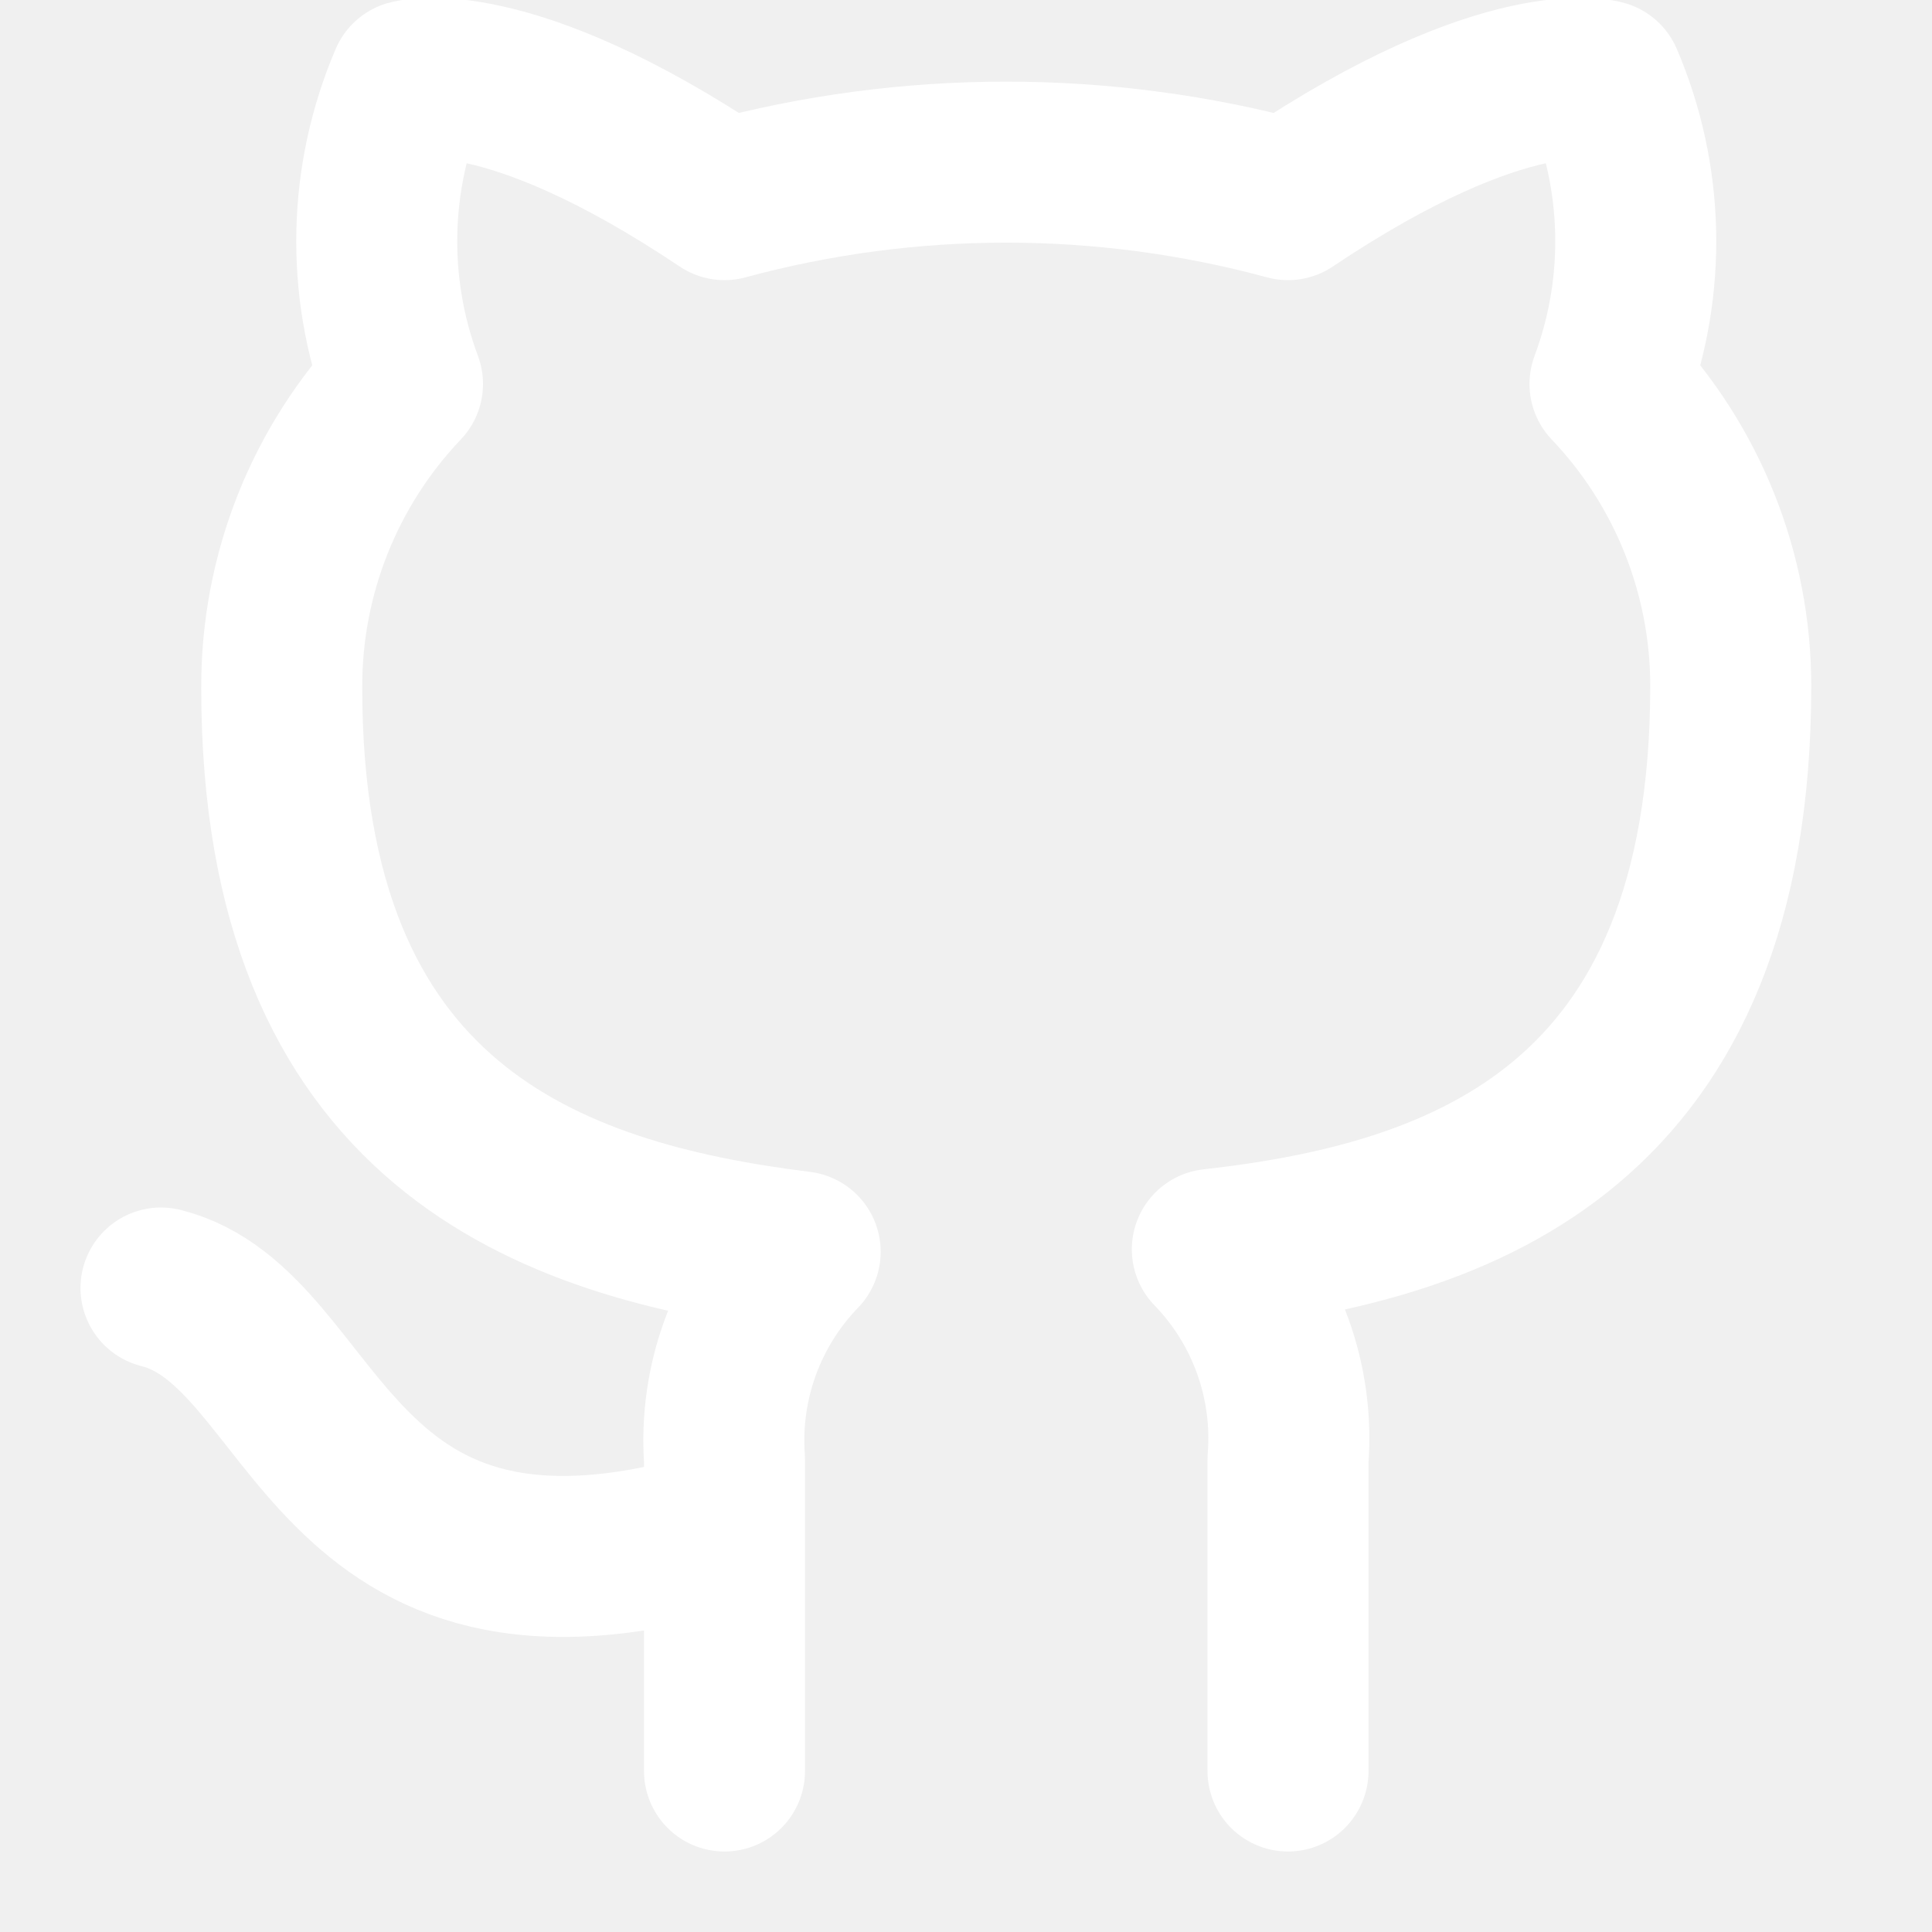
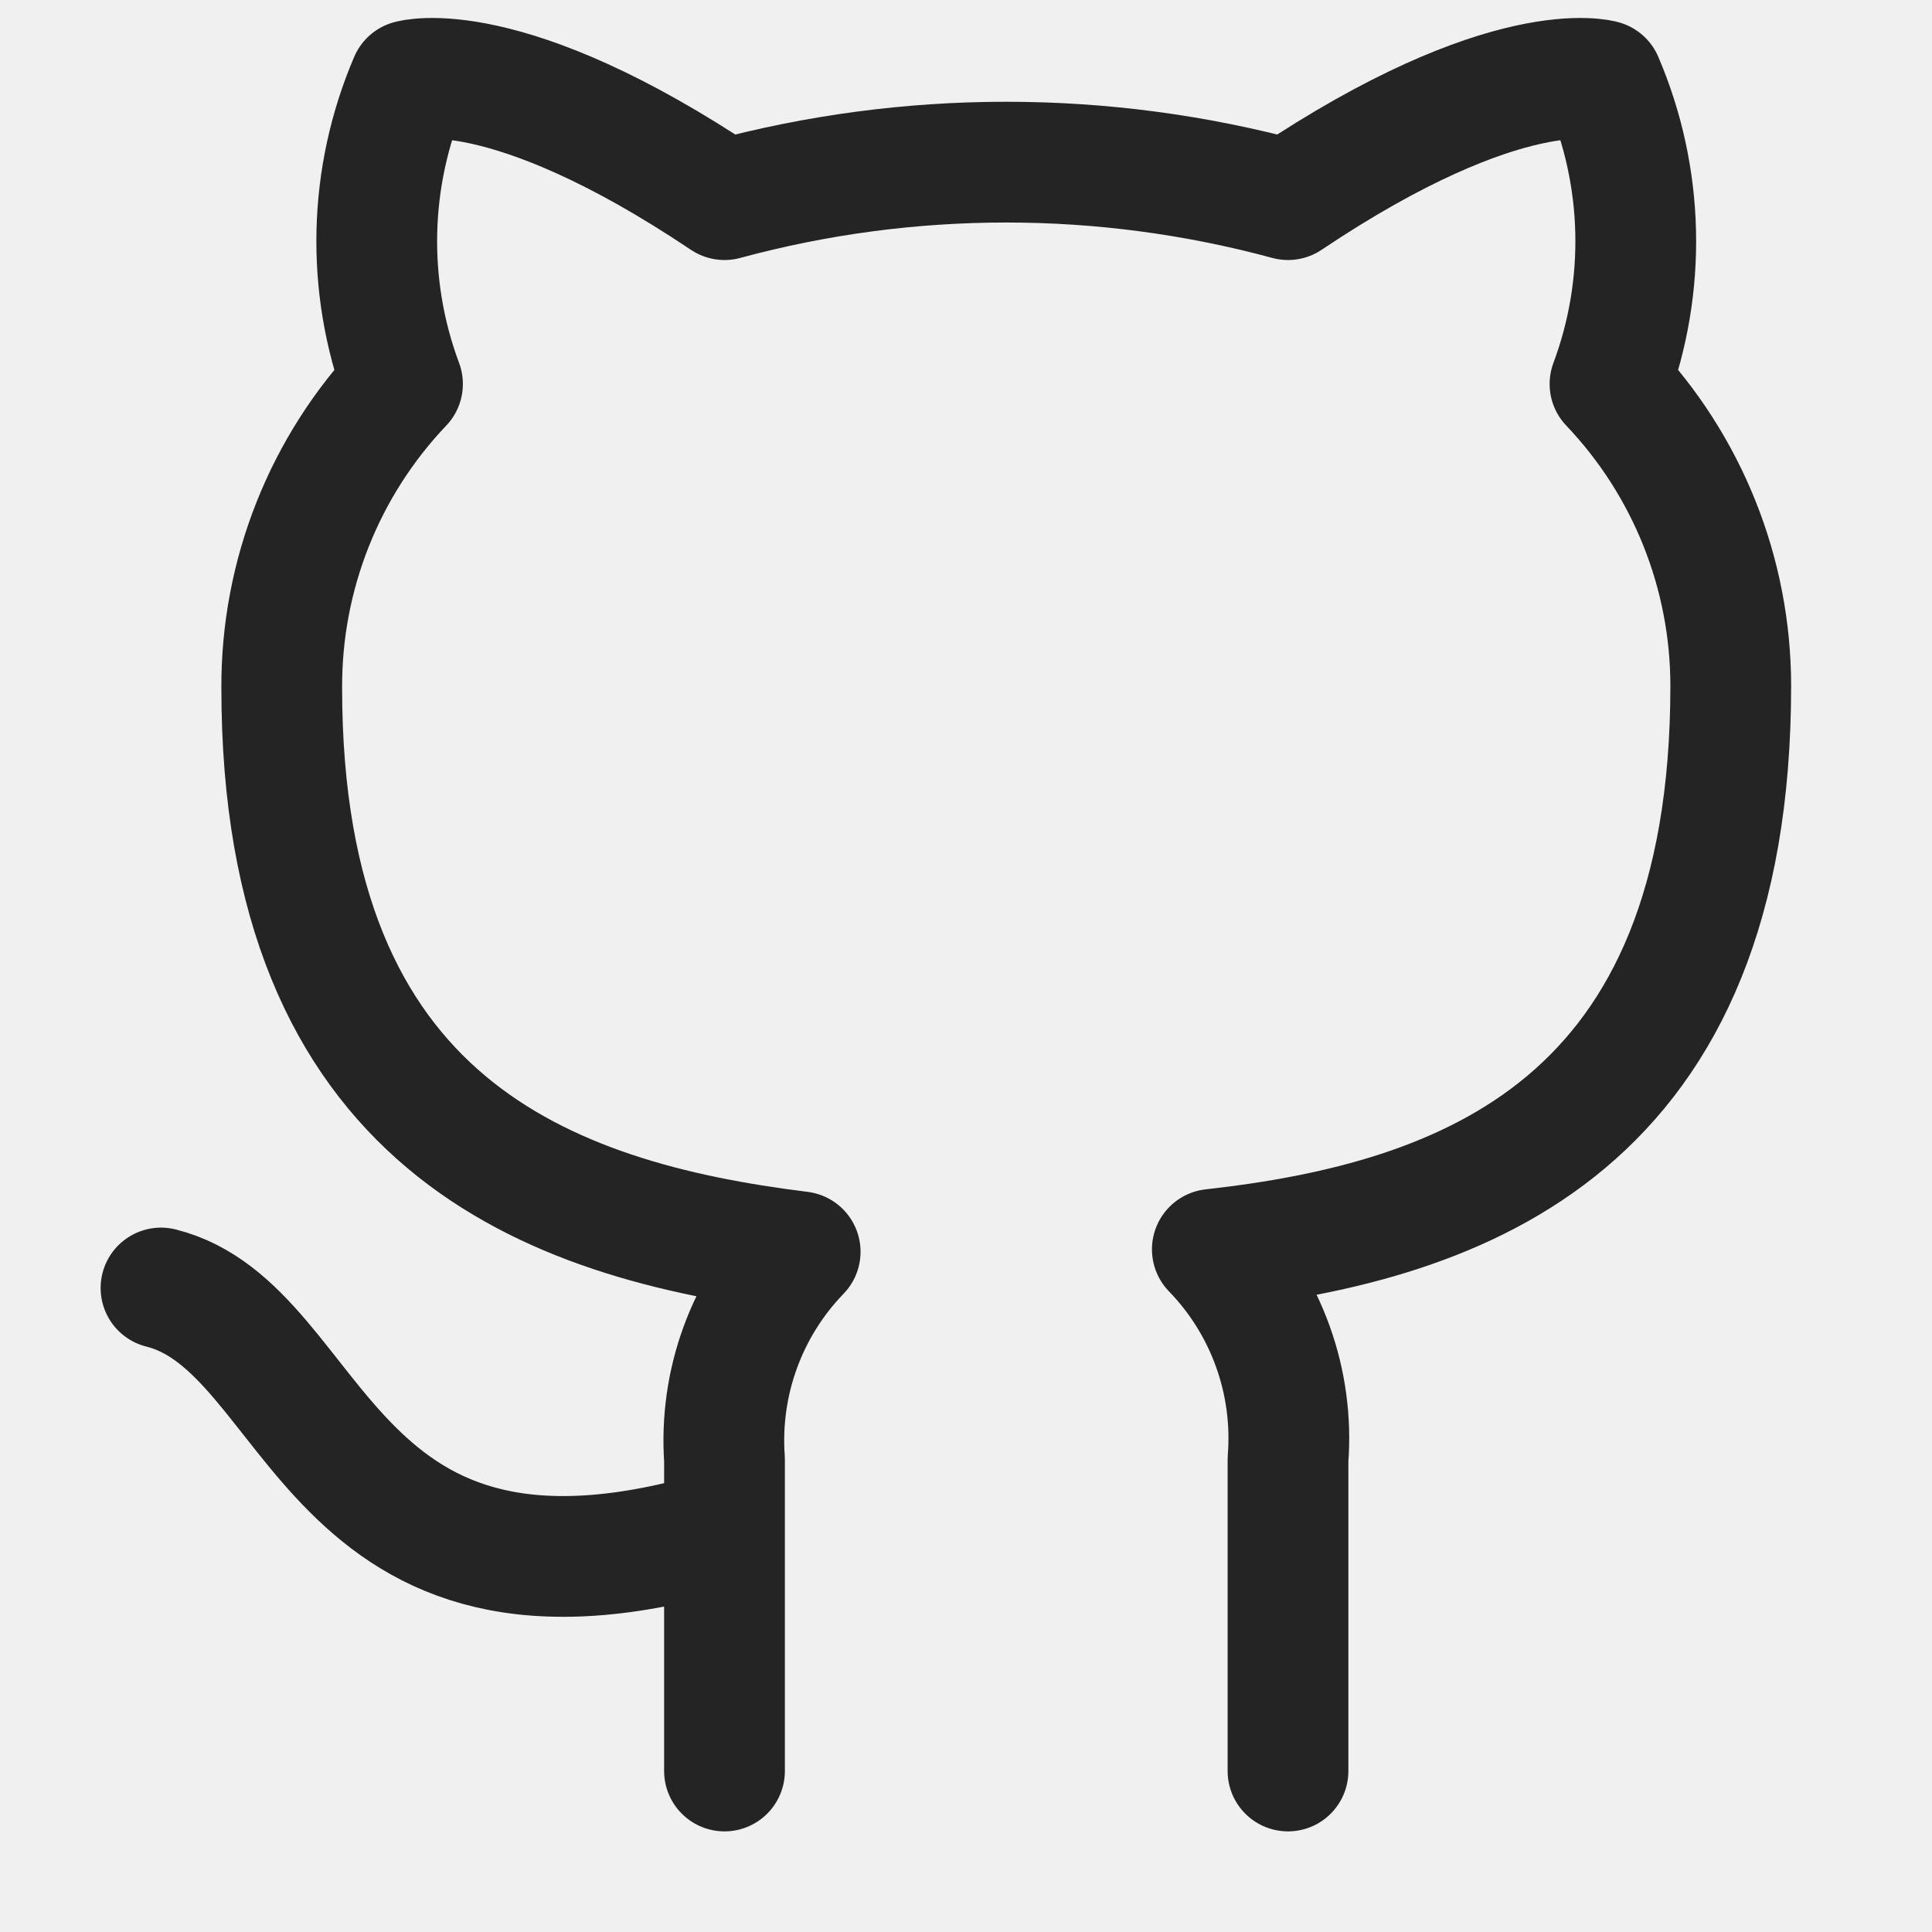
- <svg xmlns="http://www.w3.org/2000/svg" width="36" height="36" viewBox="0 0 24 24" fill="none" stroke="#ffffff" stroke-width="2" stroke-linecap="round" stroke-linejoin="round" class="feather feather-github">
+ <svg xmlns="http://www.w3.org/2000/svg" width="24" height="24" viewBox="0 0 24 24" fill="none" stroke="#242424" stroke-width="1.5" stroke-linecap="round" stroke-linejoin="round" class="feather feather-github">
  <path d="M9 19c-5 1.5-5-2.5-7-3m14 6v-3.87a3.37 3.37 0 0 0-.94-2.61c3.14-.35 6.44-1.54 6.44-7A5.44 5.44 0 0 0 20 4.77 5.07 5.07 0 0 0 19.91 1S18.73.65 16 2.48a13.38 13.38 0 0 0-7 0C6.27.65 5.09 1 5.09 1A5.07 5.07 0 0 0 5 4.77a5.44 5.44 0 0 0-1.5 3.78c0 5.42 3.3 6.61 6.44 7A3.37 3.37 0 0 0 9 18.13V22" />
</svg>
